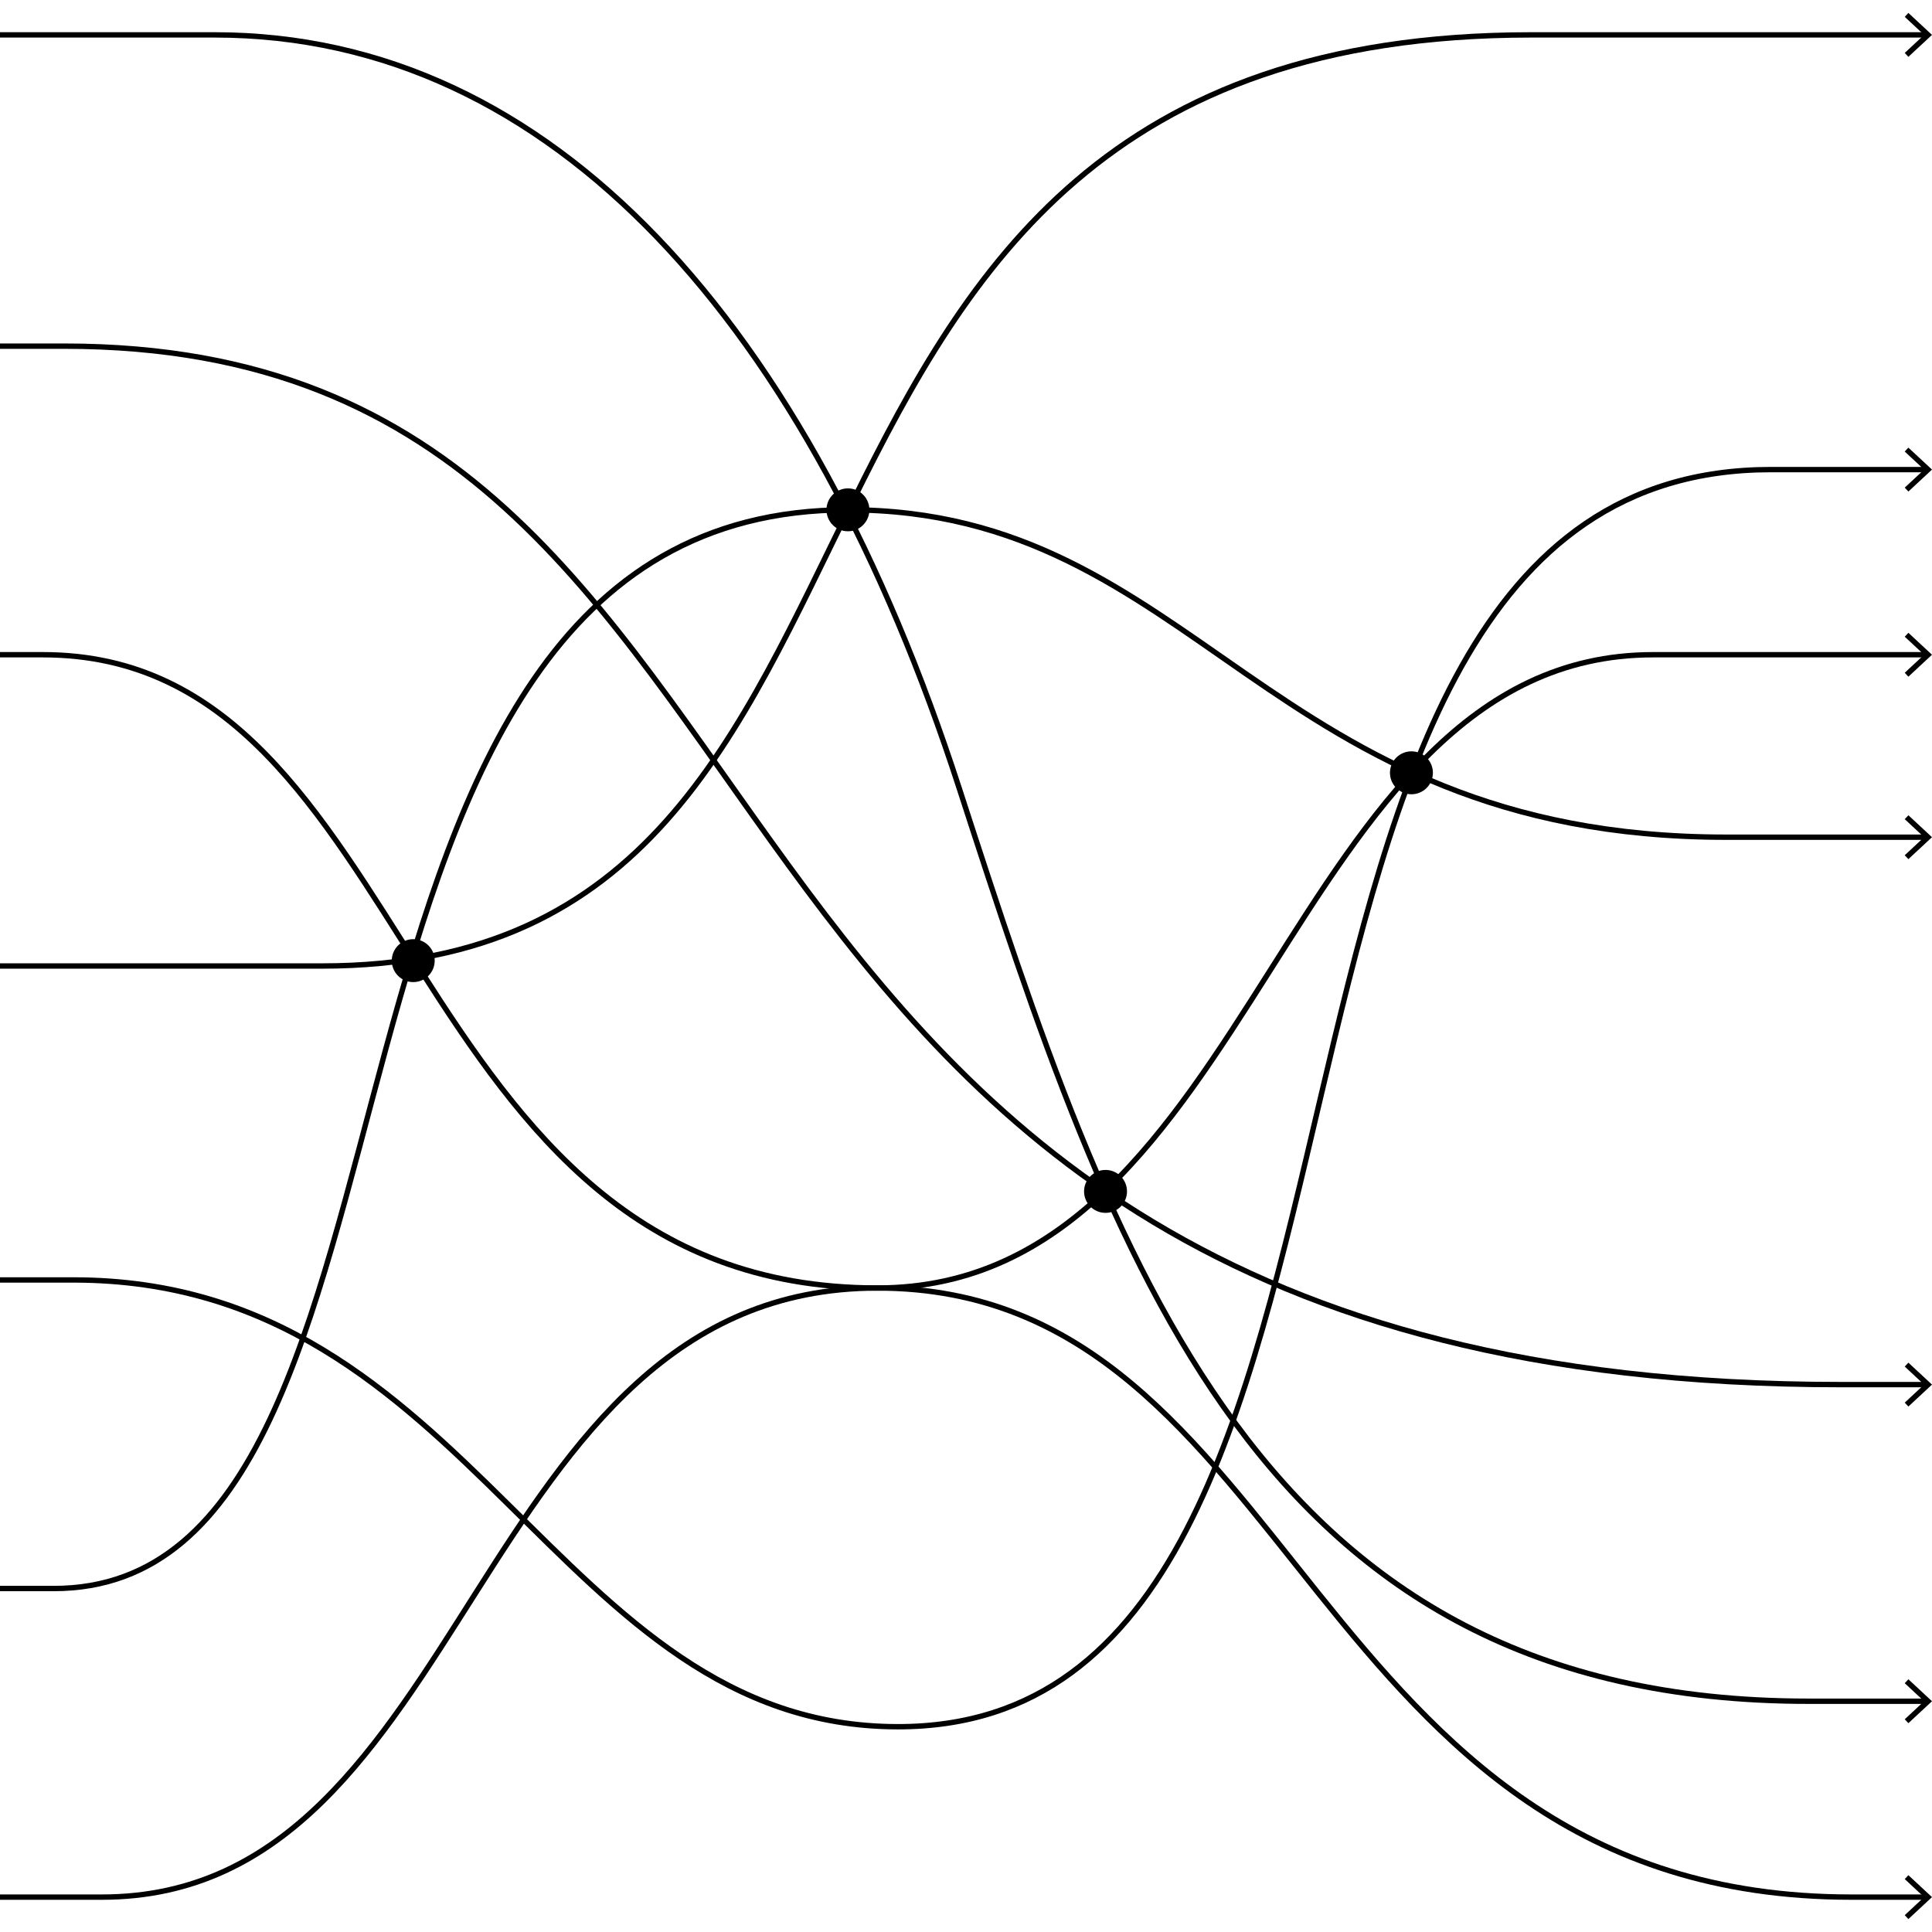
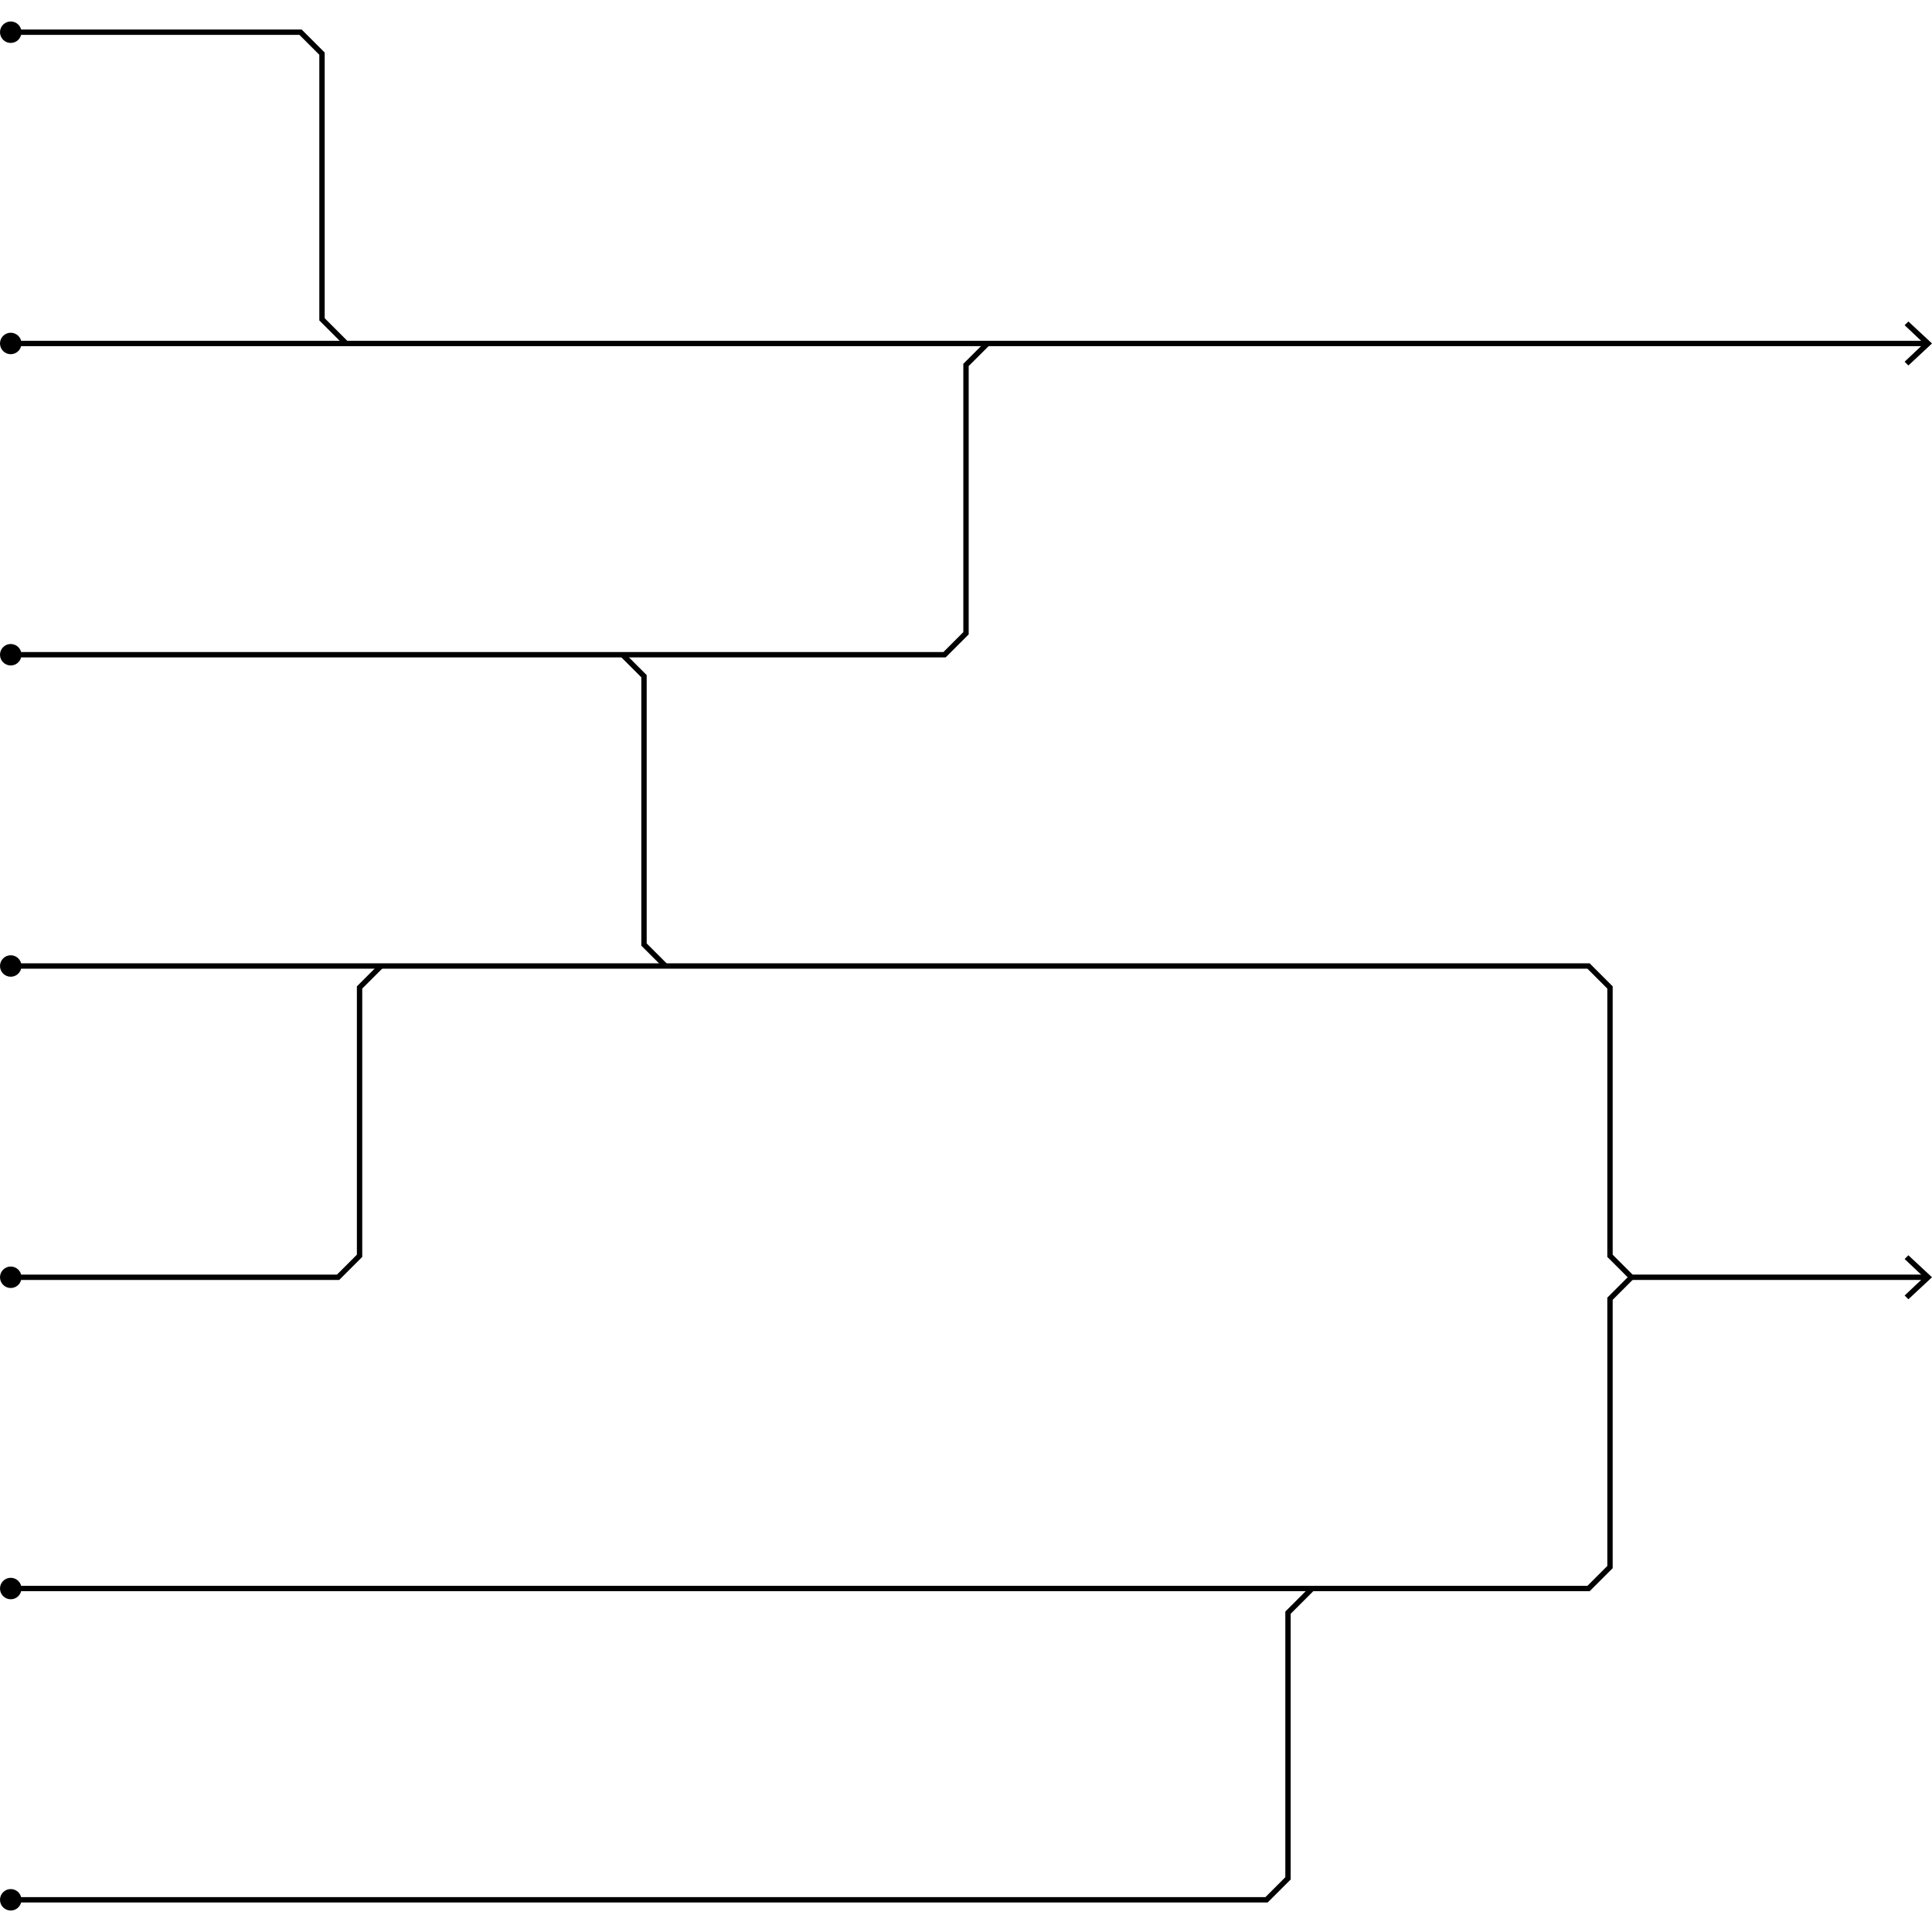
- <svg xmlns="http://www.w3.org/2000/svg" id="lines" viewBox="0 0 360 360">
-   <defs>
-     <style>.cls-1{fill:none;stroke:#000;stroke-linejoin:bevel;}</style>
-   </defs>
-   <circle id="_Path_" data-name="&lt;Path&gt;" cx="206" cy="222" r="4" />
-   <circle id="_Path_2" data-name="&lt;Path&gt;" cx="158" cy="95" r="4" />
-   <g id="_Group_" data-name="&lt;Group&gt;">
-     <path class="cls-1" d="M0,180H60C181.33,180,127.5,6.5,285.33,6.5h73.58" />
-     <polygon points="355.6 10.59 354.92 9.86 358.53 6.5 354.92 3.14 355.6 2.41 360 6.5 355.6 10.59" />
-   </g>
-   <g id="_Group_2" data-name="&lt;Group&gt;">
-     <g id="_Group_3" data-name="&lt;Group&gt;">
-       <path id="_Path_3" data-name="&lt;Path&gt;" class="cls-1" d="M0,238.5H13.67c74.67,0,89.67,83.25,153.67,83.25C271.33,321.75,219,87.5,330,87.5h28.92" />
-       <g id="_Group_4" data-name="&lt;Group&gt;">
-         <polygon id="_Path_4" data-name="&lt;Path&gt;" points="355.6 91.59 354.92 90.86 358.53 87.5 354.92 84.14 355.6 83.41 360 87.5 355.6 91.59" />
+ <svg xmlns="http://www.w3.org/2000/svg" version="1.1" x="0px" y="0px" viewBox="0 0 360 360" enable-background="new 0 0 360 360" xml:space="preserve">
+   <g id="Layer_5" display="none">
+ </g>
+   <g id="Layer_6" display="none">
+ </g>
+   <g id="lines">
+     <polyline id="XMLID_63_" fill="none" stroke="#000000" stroke-miterlimit="10" points="2,6 56,6 60,10 60,59.5 64.5,64  " />
+     <polyline id="XMLID_12_" fill="none" stroke="#000000" stroke-miterlimit="10" points="116,122 120,126 120,176 124,180  " />
+     <polyline id="XMLID_5_" fill="none" stroke="#000000" stroke-miterlimit="10" points="2,296 296,296 300,292 300,242 304,238  " />
+     <polyline id="XMLID_6_" fill="none" stroke="#000000" stroke-miterlimit="10" points="2,354 236,354 240,350 240,300.5 244.5,296     " />
+     <g id="XMLID_8_">
+       <g>
+         <line fill="none" stroke="#000000" stroke-miterlimit="10" x1="304" y1="238" x2="358.9" y2="238" />
+         <g>
+           <polygon points="355.6,242.1 354.9,241.4 358.5,238 354.9,234.6 355.6,233.9 360,238     " />
+         </g>
      </g>
    </g>
-   </g>
-   <g id="_Group_5" data-name="&lt;Group&gt;">
-     <path class="cls-1" d="M0,64.5H12C161,64.5,112.5,258,343,258h15.92" />
-     <polygon points="355.6 262.09 354.92 261.36 358.53 258 354.92 254.64 355.6 253.91 360 258 355.6 262.09" />
-   </g>
-   <g id="_Group_6" data-name="&lt;Group&gt;">
-     <path class="cls-1" d="M0,6.5H40c63,0,110.68,53.92,138.72,140.33C207.5,235.5,234.33,317,337,317h21.92" />
-     <polygon points="355.6 321.09 354.92 320.36 358.53 317 354.92 313.64 355.6 312.91 360 317 355.6 321.09" />
-   </g>
-   <g id="_Group_7" data-name="&lt;Group&gt;">
-     <path class="cls-1" d="M0,296H10C87,296,48.67,95,158,95c65,0,78,61,163.67,61h37.25" />
-     <polygon points="355.6 160.09 354.92 159.36 358.53 156 354.92 152.64 355.6 151.91 360 156 355.6 160.09" />
-   </g>
-   <g id="_Group_8" data-name="&lt;Group&gt;">
-     <g id="_Group_9" data-name="&lt;Group&gt;">
-       <path id="_Path_5" data-name="&lt;Path&gt;" class="cls-1" d="M0,122H8c70.5,0,65.67,118,155.5,118,70.83,0,75.83-118,144.5-118h50.92" />
-       <g id="_Group_10" data-name="&lt;Group&gt;">
-         <polygon id="_Path_6" data-name="&lt;Path&gt;" points="355.6 126.09 354.92 125.36 358.53 122 354.92 118.64 355.6 117.91 360 122 355.6 126.09" />
+     <g id="XMLID_9_">
+       <g>
+         <line fill="none" stroke="#000000" stroke-miterlimit="10" x1="2" y1="64" x2="358.9" y2="64" />
+         <g>
+           <polygon points="355.6,68.1 354.9,67.4 358.5,64 354.9,60.6 355.6,59.9 360,64     " />
+         </g>
      </g>
    </g>
+     <polyline id="XMLID_1_" fill="none" stroke="#000000" stroke-miterlimit="10" points="2,122 176,122 180,118 180,68 184,64  " />
+     <polyline id="XMLID_10_" fill="none" stroke="#000000" stroke-miterlimit="10" points="2,180 296,180 300,184 300,234 304,238  " />
+     <polyline id="XMLID_3_" fill="none" stroke="#000000" stroke-miterlimit="10" points="2,238 63,238 67,234 67,184 71,180  " />
  </g>
-   <g id="_Group_11" data-name="&lt;Group&gt;">
-     <g id="_Group_12" data-name="&lt;Group&gt;">
-       <path id="_Path_7" data-name="&lt;Path&gt;" class="cls-1" d="M0,353.5H19C88,353.5,87.67,240,163.5,240,242.33,240,243,353.5,345,353.5h13.92" />
-       <g id="_Group_13" data-name="&lt;Group&gt;">
-         <polygon id="_Path_8" data-name="&lt;Path&gt;" points="355.6 357.59 354.92 356.86 358.53 353.5 354.92 350.14 355.6 349.41 360 353.5 355.6 357.59" />
-       </g>
-     </g>
+   <g id="dots">
+     <circle id="XMLID_22_" cx="2" cy="6" r="2" />
+     <circle id="XMLID_23_" cx="2" cy="64" r="2" />
+     <circle id="XMLID_24_" cx="2" cy="122" r="2" />
+     <circle id="XMLID_35_" cx="2" cy="180" r="2" />
+     <circle id="XMLID_36_" cx="2" cy="238" r="2" />
+     <circle id="XMLID_37_" cx="2" cy="296" r="2" />
+     <circle id="XMLID_38_" cx="2" cy="354" r="2" />
  </g>
-   <circle id="_Path_9" data-name="&lt;Path&gt;" cx="77" cy="179" r="4" />
-   <circle id="_Path_10" data-name="&lt;Path&gt;" cx="263" cy="144" r="4" />
+   <g id="guides">
+ </g>
+   <g id="Layer_4" display="none">
+ </g>
</svg>
